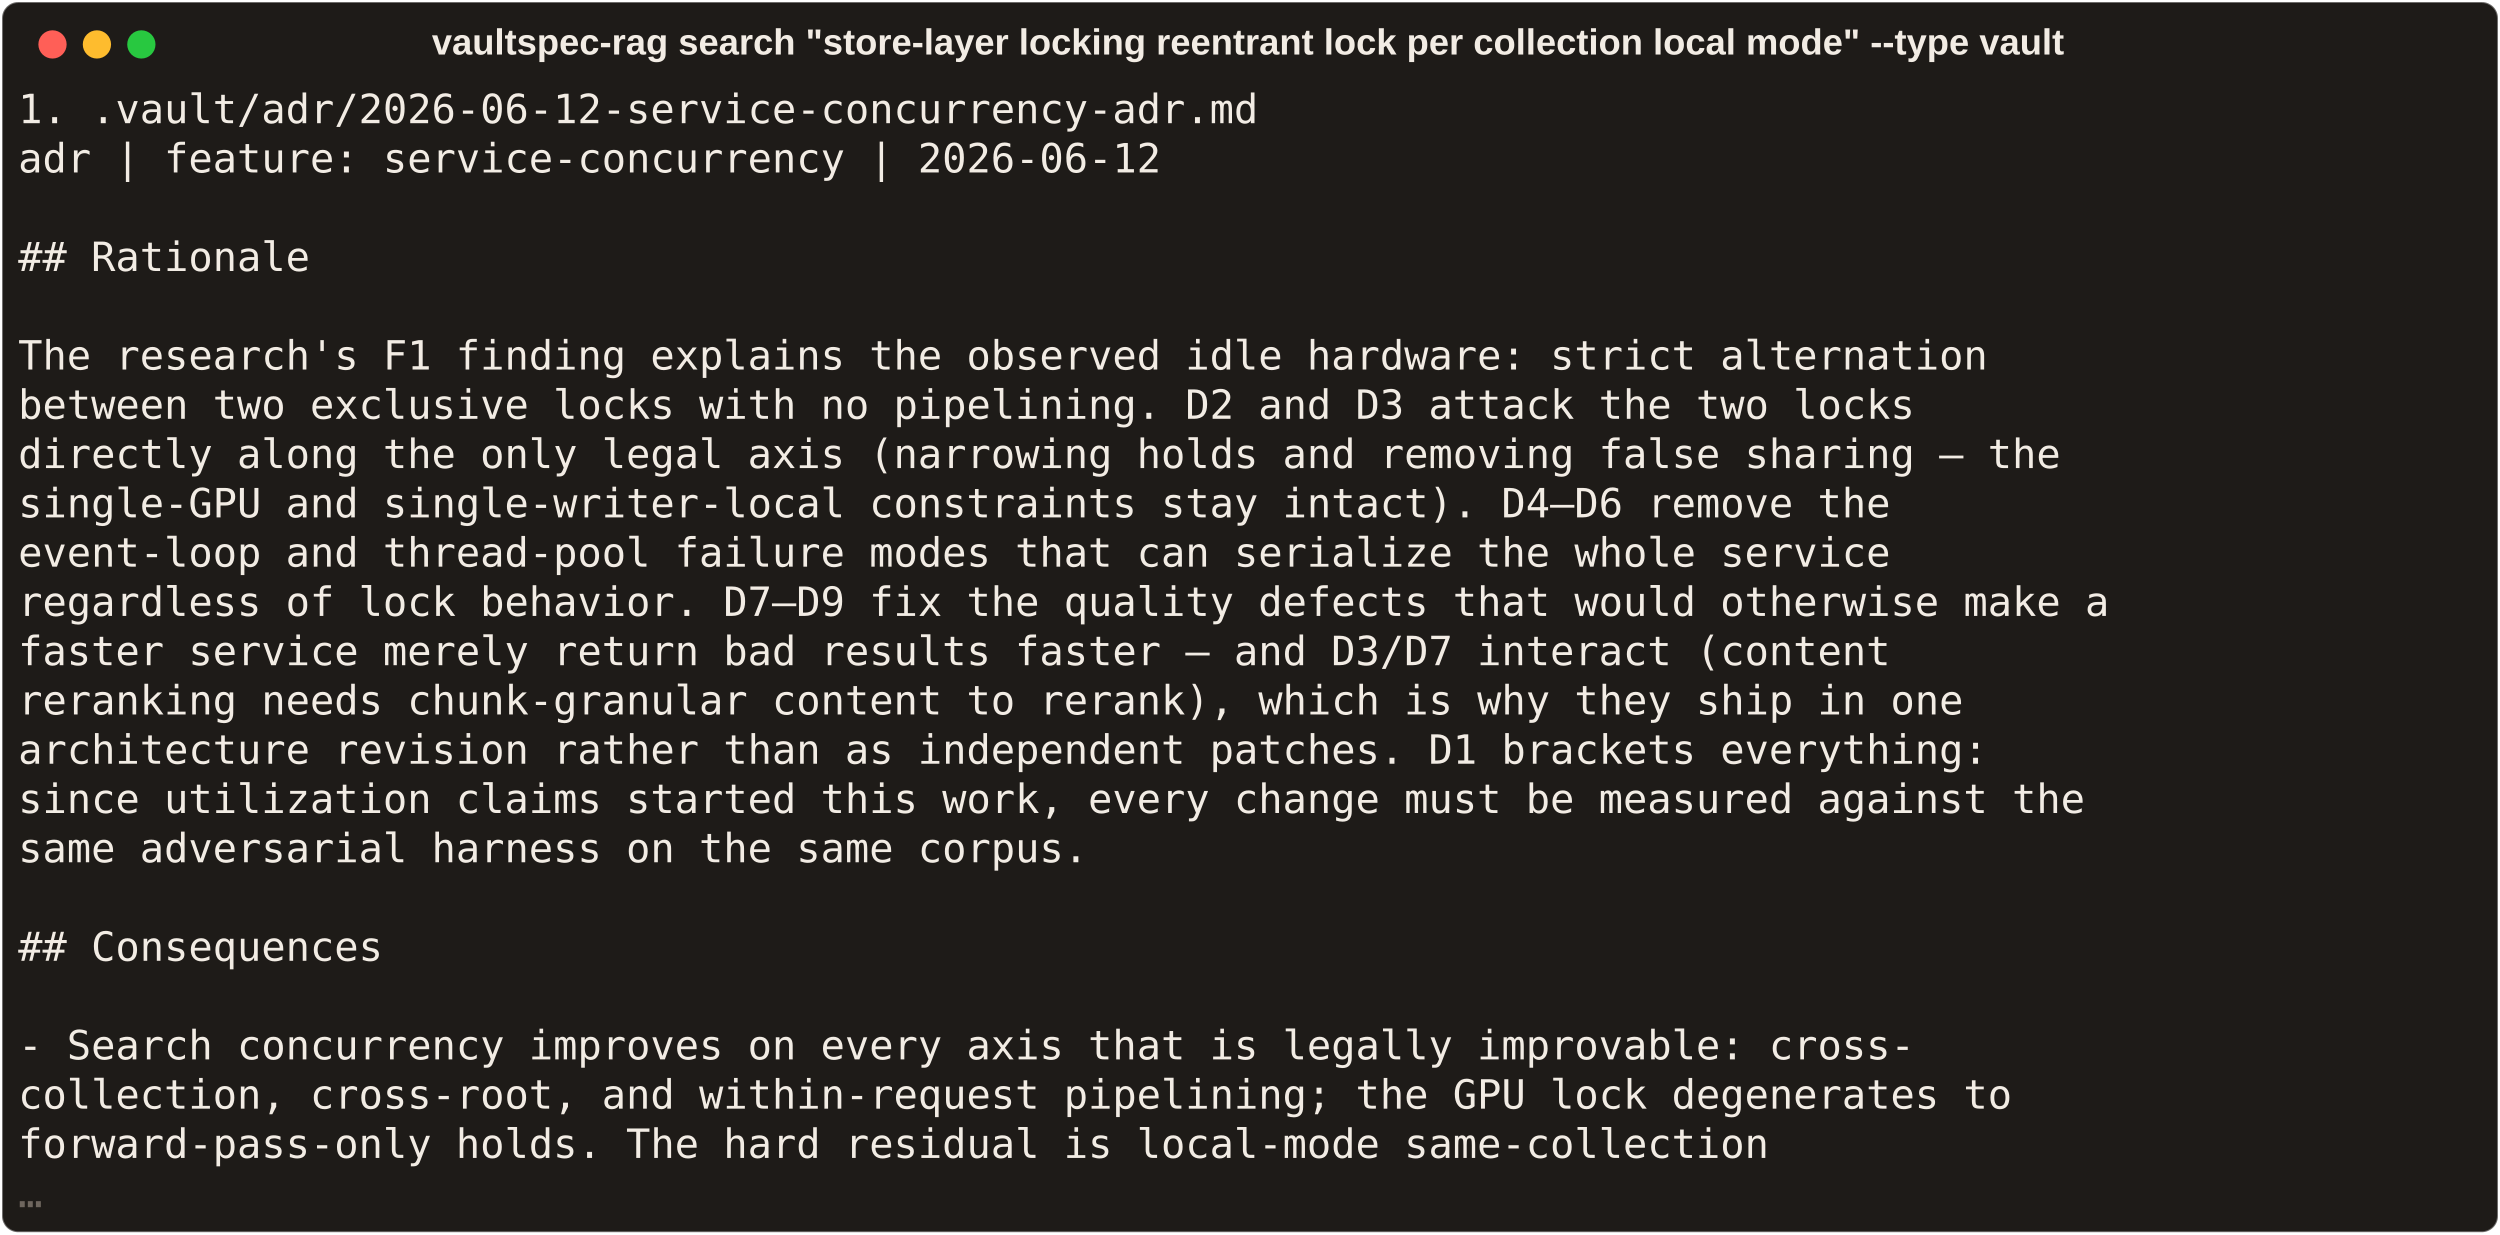
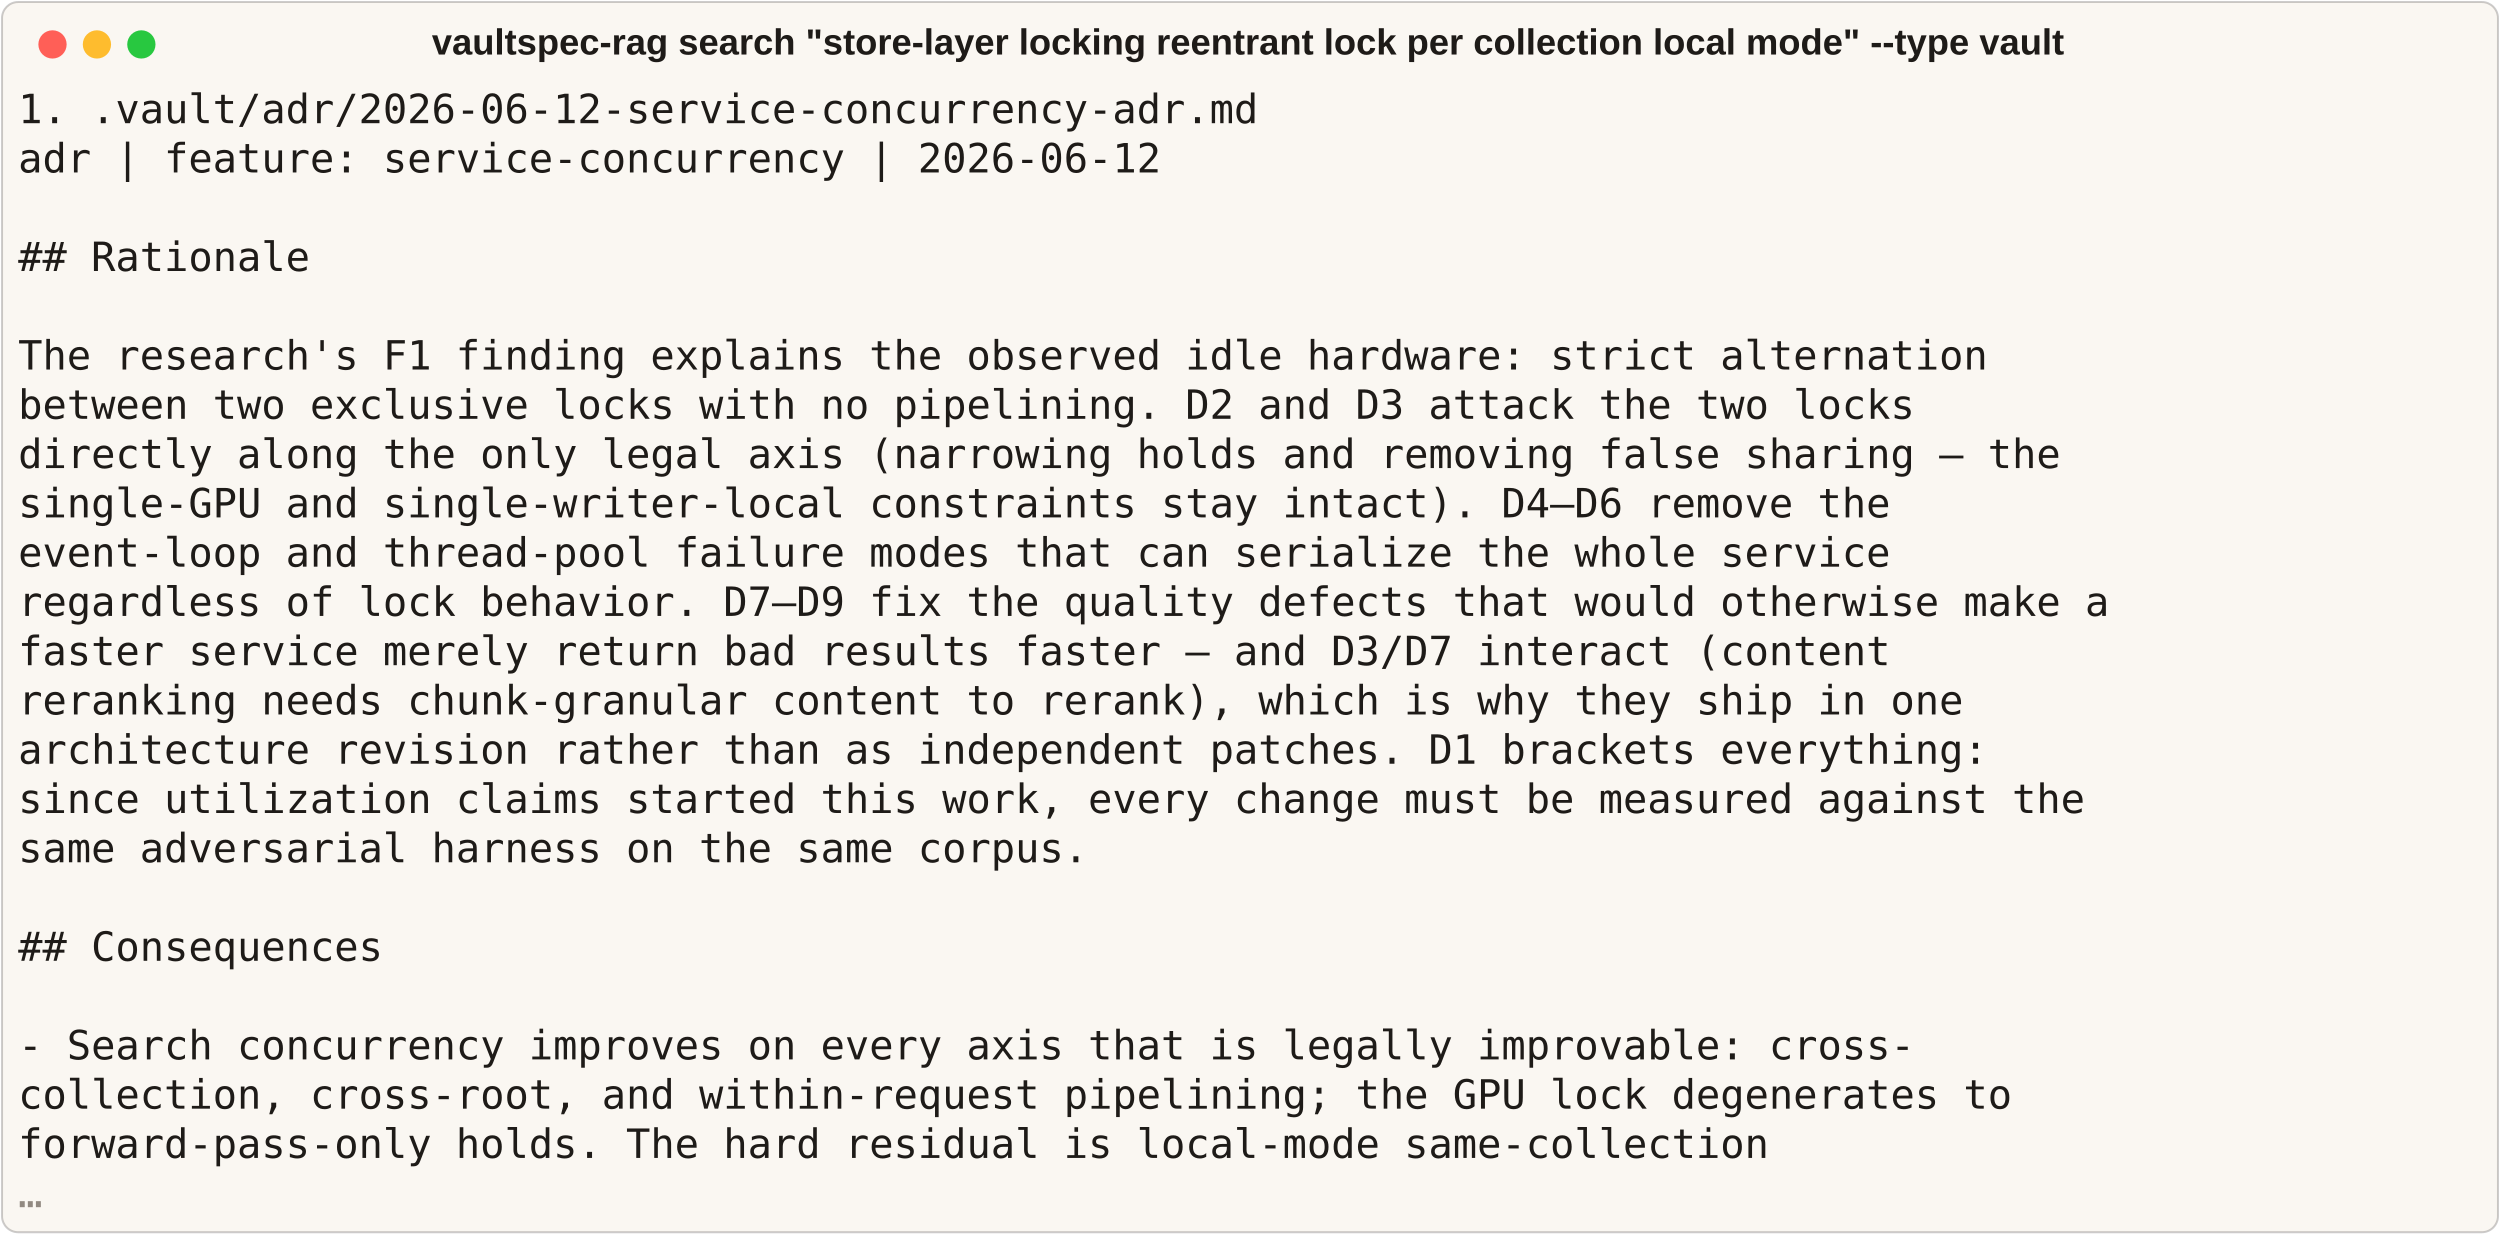
<svg xmlns="http://www.w3.org/2000/svg" class="rich-terminal" viewBox="0 0 1238 611.2">
  <style>

    @font-face {
        font-family: "Fira Code";
        src: local("FiraCode-Regular"),
                url("https://cdnjs.cloudflare.com/ajax/libs/firacode/6.2.0/woff2/FiraCode-Regular.woff2") format("woff2"),
                url("https://cdnjs.cloudflare.com/ajax/libs/firacode/6.2.0/woff/FiraCode-Regular.woff") format("woff");
        font-style: normal;
        font-weight: 400;
    }
    @font-face {
        font-family: "Fira Code";
        src: local("FiraCode-Bold"),
                url("https://cdnjs.cloudflare.com/ajax/libs/firacode/6.2.0/woff2/FiraCode-Bold.woff2") format("woff2"),
                url("https://cdnjs.cloudflare.com/ajax/libs/firacode/6.2.0/woff/FiraCode-Bold.woff") format("woff");
        font-style: bold;
        font-weight: 700;
    }

    .terminal-3620910294-matrix {
        font-family: Fira Code, monospace;
        font-size: 20px;
        line-height: 24.4px;
        font-variant-east-asian: full-width;
    }

    .terminal-3620910294-title {
        font-size: 18px;
        font-weight: bold;
        font-family: arial;
    }

-     .terminal-3620910294-r1 { fill: #f2ece4 }
- .terminal-3620910294-r2 { fill: #6e665e }
+     .terminal-3620910294-r1 { fill: #1e1b18 }
+ .terminal-3620910294-r2 { fill: #918981 }
    </style>
  <defs>
    <clipPath id="terminal-3620910294-clip-terminal">
      <rect x="0" y="0" width="1219.0" height="560.2" />
    </clipPath>
    <clipPath id="terminal-3620910294-line-0">
      <rect x="0" y="1.5" width="1220" height="24.65" />
    </clipPath>
    <clipPath id="terminal-3620910294-line-1">
      <rect x="0" y="25.9" width="1220" height="24.65" />
    </clipPath>
    <clipPath id="terminal-3620910294-line-2">
      <rect x="0" y="50.3" width="1220" height="24.65" />
    </clipPath>
    <clipPath id="terminal-3620910294-line-3">
      <rect x="0" y="74.7" width="1220" height="24.65" />
    </clipPath>
    <clipPath id="terminal-3620910294-line-4">
      <rect x="0" y="99.1" width="1220" height="24.65" />
    </clipPath>
    <clipPath id="terminal-3620910294-line-5">
      <rect x="0" y="123.5" width="1220" height="24.65" />
    </clipPath>
    <clipPath id="terminal-3620910294-line-6">
      <rect x="0" y="147.9" width="1220" height="24.65" />
    </clipPath>
    <clipPath id="terminal-3620910294-line-7">
      <rect x="0" y="172.3" width="1220" height="24.65" />
    </clipPath>
    <clipPath id="terminal-3620910294-line-8">
      <rect x="0" y="196.7" width="1220" height="24.65" />
    </clipPath>
    <clipPath id="terminal-3620910294-line-9">
      <rect x="0" y="221.1" width="1220" height="24.65" />
    </clipPath>
    <clipPath id="terminal-3620910294-line-10">
      <rect x="0" y="245.5" width="1220" height="24.65" />
    </clipPath>
    <clipPath id="terminal-3620910294-line-11">
      <rect x="0" y="269.9" width="1220" height="24.65" />
    </clipPath>
    <clipPath id="terminal-3620910294-line-12">
      <rect x="0" y="294.3" width="1220" height="24.65" />
    </clipPath>
    <clipPath id="terminal-3620910294-line-13">
      <rect x="0" y="318.7" width="1220" height="24.65" />
    </clipPath>
    <clipPath id="terminal-3620910294-line-14">
      <rect x="0" y="343.1" width="1220" height="24.65" />
    </clipPath>
    <clipPath id="terminal-3620910294-line-15">
      <rect x="0" y="367.5" width="1220" height="24.65" />
    </clipPath>
    <clipPath id="terminal-3620910294-line-16">
      <rect x="0" y="391.9" width="1220" height="24.65" />
    </clipPath>
    <clipPath id="terminal-3620910294-line-17">
      <rect x="0" y="416.3" width="1220" height="24.65" />
    </clipPath>
    <clipPath id="terminal-3620910294-line-18">
      <rect x="0" y="440.7" width="1220" height="24.65" />
    </clipPath>
    <clipPath id="terminal-3620910294-line-19">
      <rect x="0" y="465.1" width="1220" height="24.65" />
    </clipPath>
    <clipPath id="terminal-3620910294-line-20">
      <rect x="0" y="489.5" width="1220" height="24.65" />
    </clipPath>
    <clipPath id="terminal-3620910294-line-21">
      <rect x="0" y="513.9" width="1220" height="24.65" />
    </clipPath>
  </defs>
-   <rect fill="#1e1b18" stroke="rgba(255,255,255,0.35)" stroke-width="1" x="1" y="1" width="1236" height="609.2" rx="8" />
-   <text class="terminal-3620910294-title" fill="#f2ece4" text-anchor="middle" x="618" y="27">vaultspec-rag search "store-layer locking reentrant lock per collection local mode" --type vault</text>
+   <rect fill="#faf7f2" stroke="rgba(30,27,24,0.22)" stroke-width="1" x="1" y="1" width="1236" height="609.2" rx="8" />
+   <text class="terminal-3620910294-title" fill="#1e1b18" text-anchor="middle" x="618" y="27">vaultspec-rag search "store-layer locking reentrant lock per collection local mode" --type vault</text>
  <g transform="translate(26,22)">
    <circle cx="0" cy="0" r="7" fill="#ff5f57" />
    <circle cx="22" cy="0" r="7" fill="#febc2e" />
    <circle cx="44" cy="0" r="7" fill="#28c840" />
  </g>
  <g transform="translate(9, 41)" clip-path="url(#terminal-3620910294-clip-terminal)">
    <g class="terminal-3620910294-matrix">
      <text class="terminal-3620910294-r1" x="0" y="20" textLength="622.2" clip-path="url(#terminal-3620910294-line-0)">1. .vault/adr/2026-06-12-service-concurrency-adr.md</text>
      <text class="terminal-3620910294-r1" x="1220" y="20" textLength="12.2" clip-path="url(#terminal-3620910294-line-0)">
</text>
      <text class="terminal-3620910294-r1" x="0" y="44.4" textLength="610" clip-path="url(#terminal-3620910294-line-1)">   adr | feature: service-concurrency | 2026-06-12</text>
      <text class="terminal-3620910294-r1" x="1220" y="44.4" textLength="12.2" clip-path="url(#terminal-3620910294-line-1)">
</text>
      <text class="terminal-3620910294-r1" x="1220" y="68.8" textLength="12.2" clip-path="url(#terminal-3620910294-line-2)">
</text>
      <text class="terminal-3620910294-r1" x="0" y="93.2" textLength="183" clip-path="url(#terminal-3620910294-line-3)">   ## Rationale</text>
      <text class="terminal-3620910294-r1" x="1220" y="93.2" textLength="12.2" clip-path="url(#terminal-3620910294-line-3)">
</text>
      <text class="terminal-3620910294-r1" x="1220" y="117.6" textLength="12.2" clip-path="url(#terminal-3620910294-line-4)">
</text>
      <text class="terminal-3620910294-r1" x="0" y="142" textLength="1024.8" clip-path="url(#terminal-3620910294-line-5)">   The research's F1 finding explains the observed idle hardware: strict alternation</text>
      <text class="terminal-3620910294-r1" x="1220" y="142" textLength="12.2" clip-path="url(#terminal-3620910294-line-5)">
</text>
      <text class="terminal-3620910294-r1" x="0" y="166.4" textLength="988.2" clip-path="url(#terminal-3620910294-line-6)">   between two exclusive locks with no pipelining. D2 and D3 attack the two locks</text>
      <text class="terminal-3620910294-r1" x="1220" y="166.4" textLength="12.2" clip-path="url(#terminal-3620910294-line-6)">
</text>
      <text class="terminal-3620910294-r1" x="0" y="190.8" textLength="1061.4" clip-path="url(#terminal-3620910294-line-7)">   directly along the only legal axis (narrowing holds and removing false sharing — the</text>
      <text class="terminal-3620910294-r1" x="1220" y="190.8" textLength="12.2" clip-path="url(#terminal-3620910294-line-7)">
</text>
      <text class="terminal-3620910294-r1" x="0" y="215.2" textLength="976" clip-path="url(#terminal-3620910294-line-8)">   single-GPU and single-writer-local constraints stay intact). D4–D6 remove the</text>
      <text class="terminal-3620910294-r1" x="1220" y="215.2" textLength="12.2" clip-path="url(#terminal-3620910294-line-8)">
</text>
      <text class="terminal-3620910294-r1" x="0" y="239.6" textLength="976" clip-path="url(#terminal-3620910294-line-9)">   event-loop and thread-pool failure modes that can serialize the whole service</text>
      <text class="terminal-3620910294-r1" x="1220" y="239.6" textLength="12.2" clip-path="url(#terminal-3620910294-line-9)">
</text>
      <text class="terminal-3620910294-r1" x="0" y="264" textLength="1085.8" clip-path="url(#terminal-3620910294-line-10)">   regardless of lock behavior. D7–D9 fix the quality defects that would otherwise make a</text>
      <text class="terminal-3620910294-r1" x="1220" y="264" textLength="12.2" clip-path="url(#terminal-3620910294-line-10)">
</text>
      <text class="terminal-3620910294-r1" x="0" y="288.4" textLength="976" clip-path="url(#terminal-3620910294-line-11)">   faster service merely return bad results faster — and D3/D7 interact (content</text>
      <text class="terminal-3620910294-r1" x="1220" y="288.4" textLength="12.2" clip-path="url(#terminal-3620910294-line-11)">
</text>
      <text class="terminal-3620910294-r1" x="0" y="312.8" textLength="1012.6" clip-path="url(#terminal-3620910294-line-12)">   reranking needs chunk-granular content to rerank), which is why they ship in one</text>
      <text class="terminal-3620910294-r1" x="1220" y="312.8" textLength="12.2" clip-path="url(#terminal-3620910294-line-12)">
</text>
      <text class="terminal-3620910294-r1" x="0" y="337.2" textLength="1024.8" clip-path="url(#terminal-3620910294-line-13)">   architecture revision rather than as independent patches. D1 brackets everything:</text>
      <text class="terminal-3620910294-r1" x="1220" y="337.2" textLength="12.2" clip-path="url(#terminal-3620910294-line-13)">
</text>
      <text class="terminal-3620910294-r1" x="0" y="361.6" textLength="1073.6" clip-path="url(#terminal-3620910294-line-14)">   since utilization claims started this work, every change must be measured against the</text>
      <text class="terminal-3620910294-r1" x="1220" y="361.6" textLength="12.2" clip-path="url(#terminal-3620910294-line-14)">
</text>
      <text class="terminal-3620910294-r1" x="0" y="386" textLength="573.4" clip-path="url(#terminal-3620910294-line-15)">   same adversarial harness on the same corpus.</text>
      <text class="terminal-3620910294-r1" x="1220" y="386" textLength="12.2" clip-path="url(#terminal-3620910294-line-15)">
</text>
      <text class="terminal-3620910294-r1" x="1220" y="410.4" textLength="12.2" clip-path="url(#terminal-3620910294-line-16)">
</text>
      <text class="terminal-3620910294-r1" x="0" y="434.8" textLength="219.6" clip-path="url(#terminal-3620910294-line-17)">   ## Consequences</text>
      <text class="terminal-3620910294-r1" x="1220" y="434.8" textLength="12.2" clip-path="url(#terminal-3620910294-line-17)">
</text>
      <text class="terminal-3620910294-r1" x="1220" y="459.2" textLength="12.2" clip-path="url(#terminal-3620910294-line-18)">
</text>
      <text class="terminal-3620910294-r1" x="0" y="483.6" textLength="988.2" clip-path="url(#terminal-3620910294-line-19)">   - Search concurrency improves on every axis that is legally improvable: cross-</text>
      <text class="terminal-3620910294-r1" x="1220" y="483.6" textLength="12.2" clip-path="url(#terminal-3620910294-line-19)">
</text>
      <text class="terminal-3620910294-r1" x="0" y="508" textLength="1061.4" clip-path="url(#terminal-3620910294-line-20)">     collection, cross-root, and within-request pipelining; the GPU lock degenerates to</text>
      <text class="terminal-3620910294-r1" x="1220" y="508" textLength="12.2" clip-path="url(#terminal-3620910294-line-20)">
</text>
      <text class="terminal-3620910294-r1" x="0" y="532.4" textLength="939.4" clip-path="url(#terminal-3620910294-line-21)">     forward-pass-only holds. The hard residual is local-mode same-collection</text>
      <text class="terminal-3620910294-r1" x="1220" y="532.4" textLength="12.2" clip-path="url(#terminal-3620910294-line-21)">
</text>
      <text class="terminal-3620910294-r2" x="0" y="556.8" textLength="36.6" clip-path="url(#terminal-3620910294-line-22)">  …</text>
      <text class="terminal-3620910294-r1" x="1220" y="556.8" textLength="12.2" clip-path="url(#terminal-3620910294-line-22)">
</text>
    </g>
  </g>
</svg>
